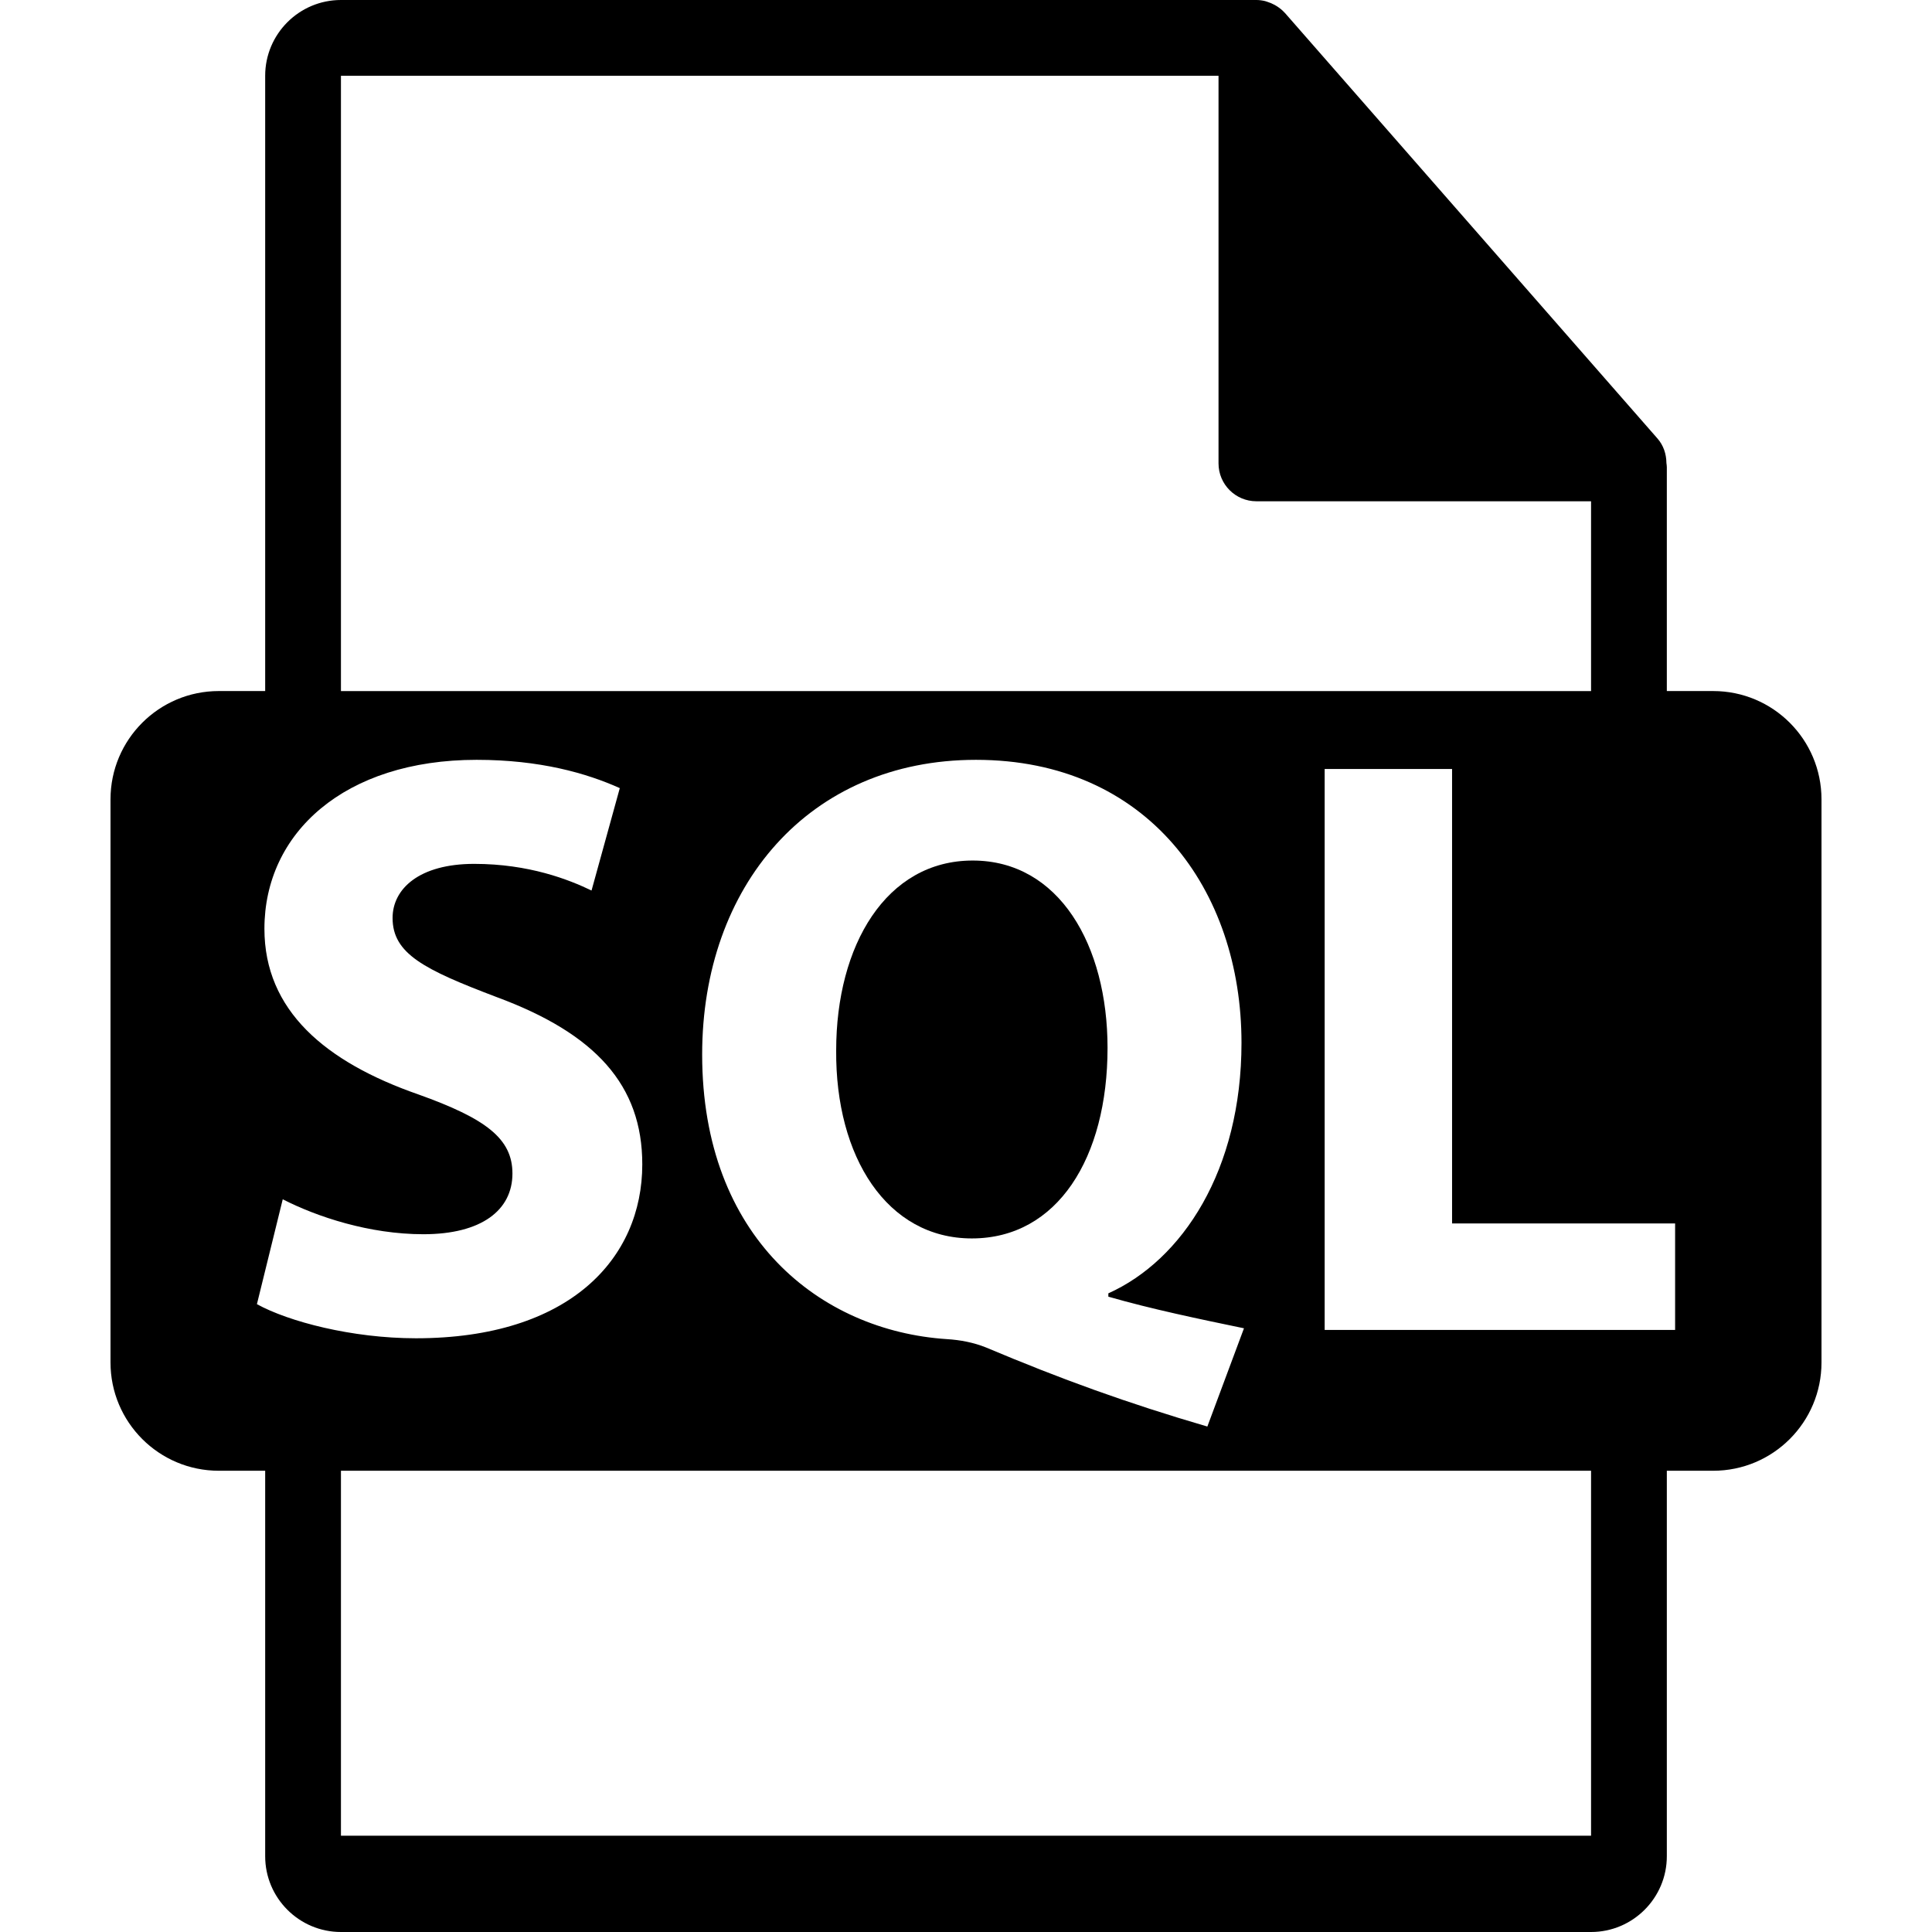
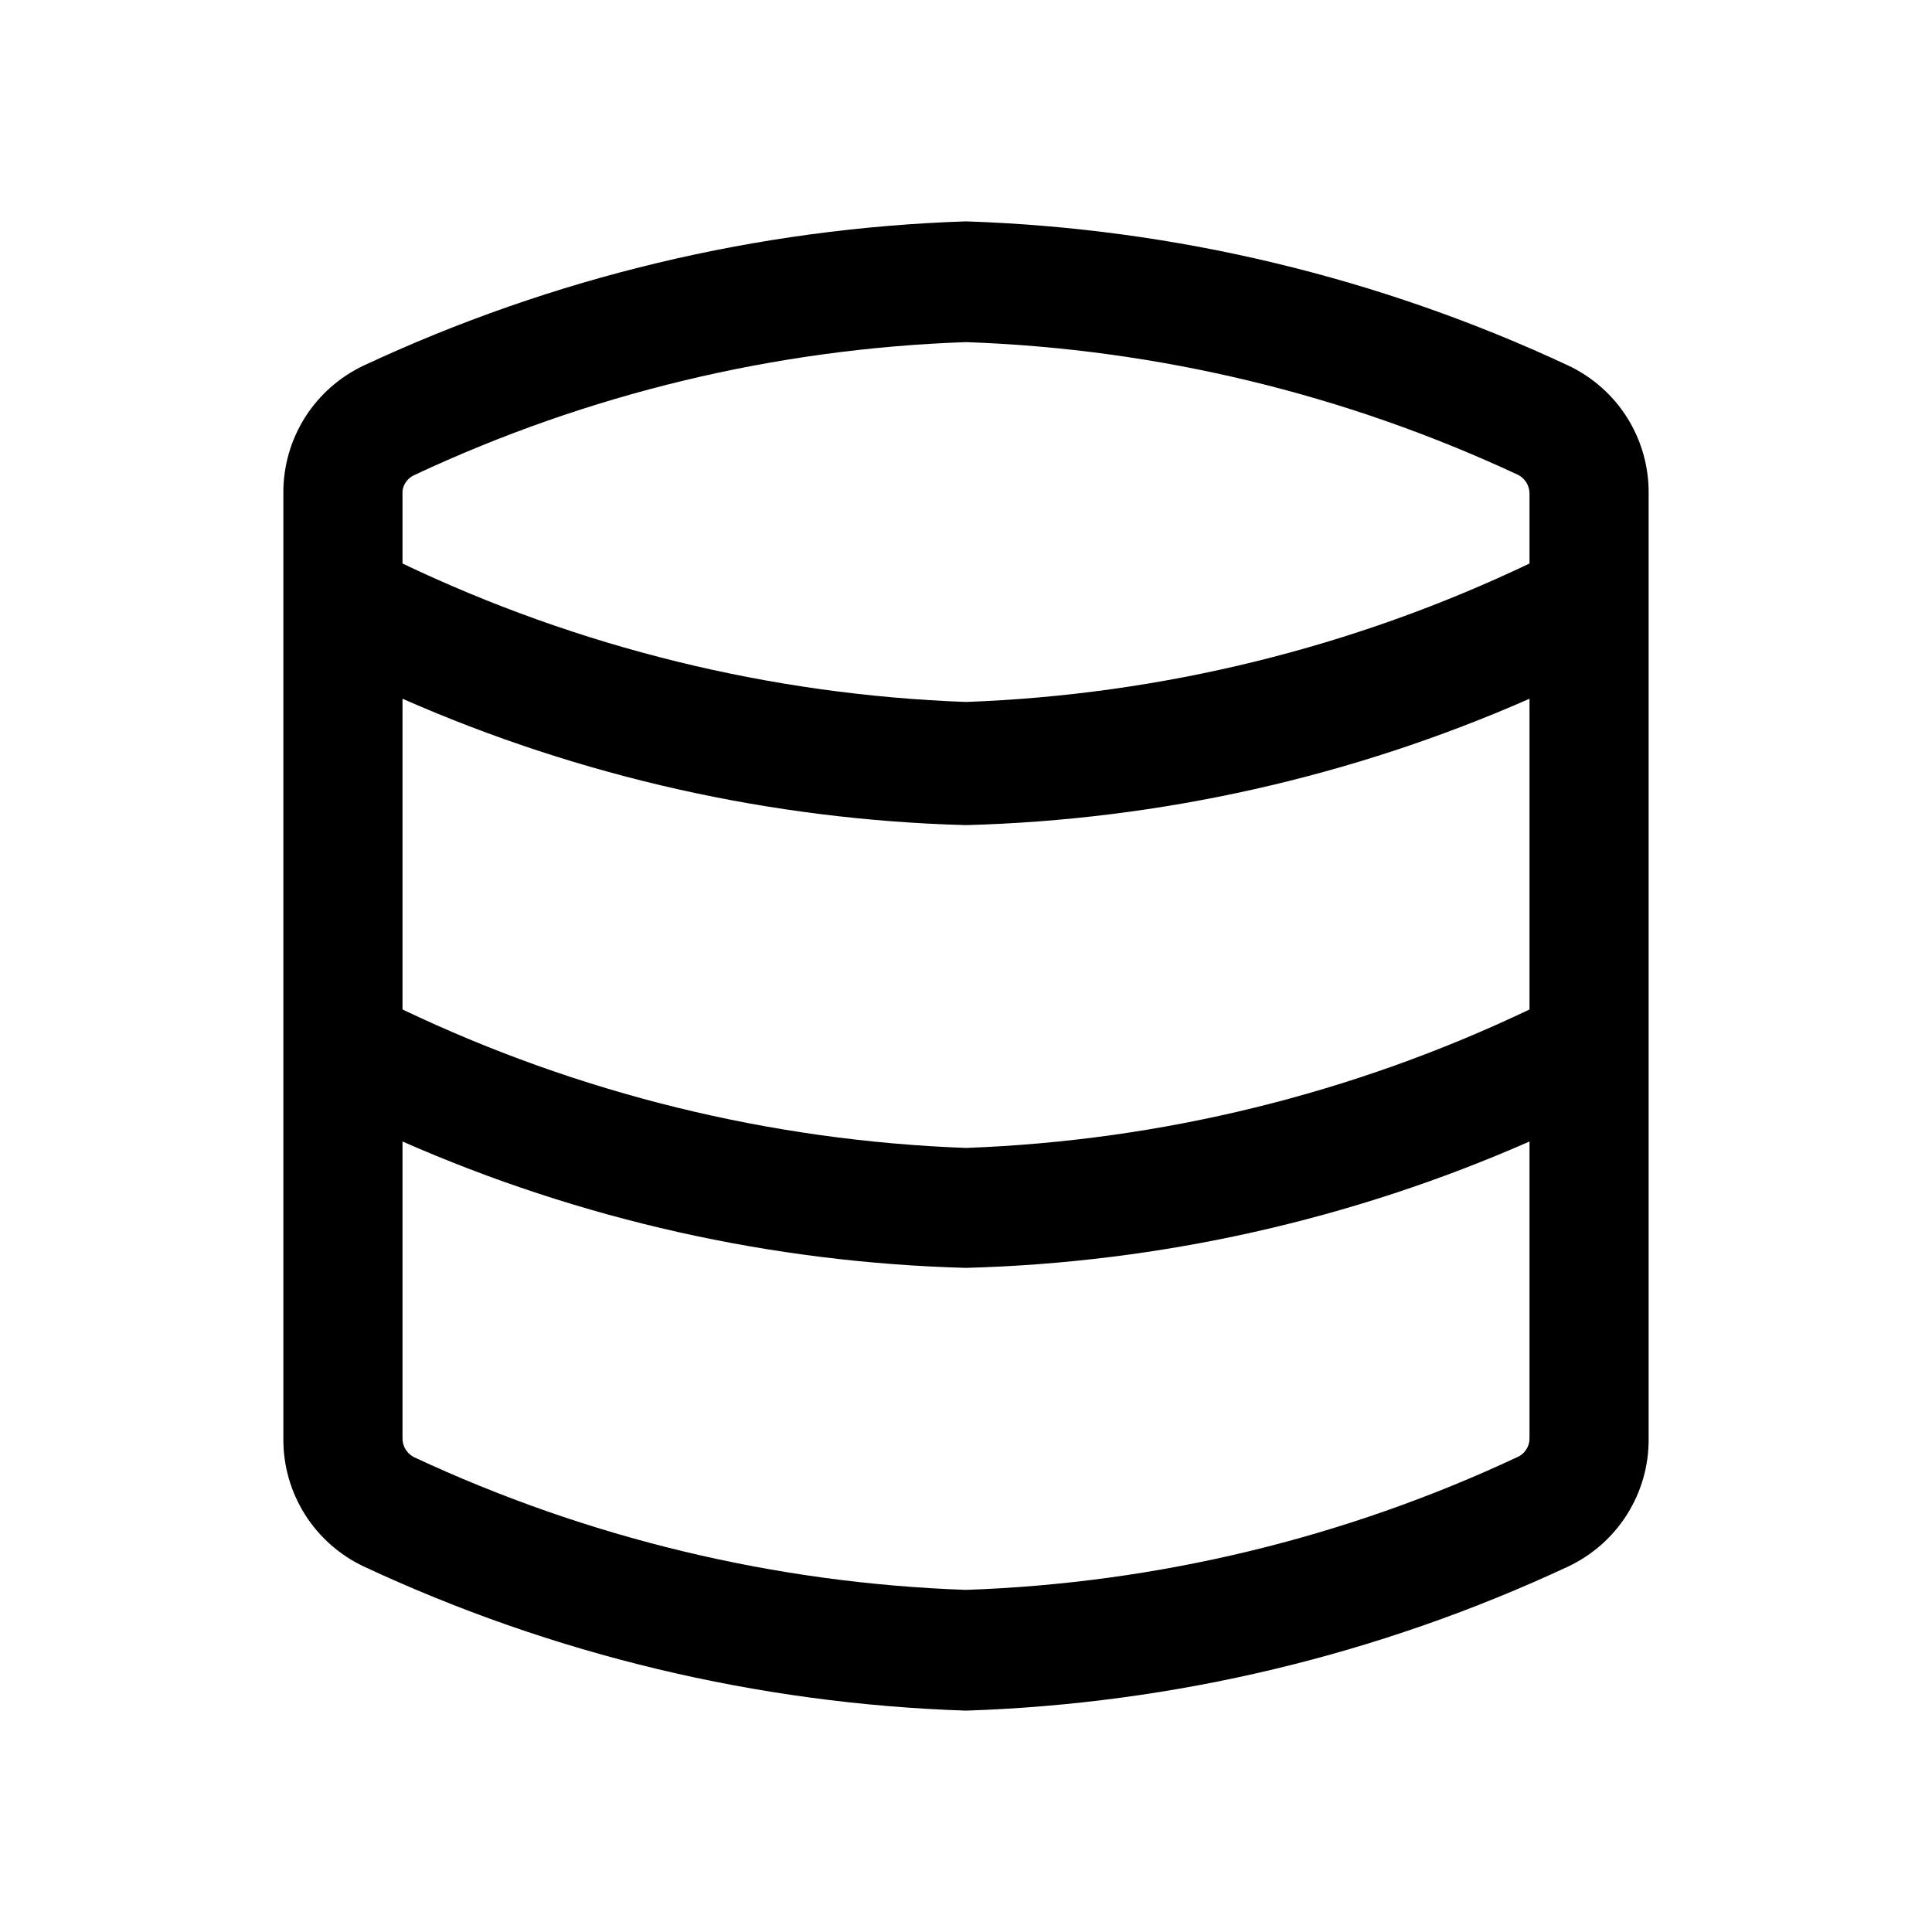
- <svg xmlns="http://www.w3.org/2000/svg" fill="#000000" version="1.1" id="Capa_1" width="800px" height="800px" viewBox="0 0 548.29 548.291" xml:space="preserve">
-   <g>
-     <g>
-       <path d="M276.043,244.216c-24.575,0-38.741,24.087-38.741,53.862c-0.241,30.228,14.407,53.382,38.5,53.382    c24.323,0,38.512-22.92,38.512-54.091C314.313,268.303,300.604,244.216,276.043,244.216z" />
-       <path d="M486.2,196.116h-13.164V132.59c0-0.399-0.064-0.795-0.116-1.2c-0.021-2.52-0.824-4.997-2.551-6.96L364.656,3.677    c-0.031-0.031-0.064-0.044-0.085-0.075c-0.629-0.704-1.364-1.29-2.141-1.796c-0.231-0.154-0.462-0.283-0.704-0.419    c-0.672-0.365-1.386-0.672-2.121-0.893c-0.199-0.052-0.377-0.134-0.576-0.186C358.229,0.118,357.4,0,356.562,0H96.757    C84.893,0,75.256,9.649,75.256,21.502v174.613H62.093c-16.967,0-30.733,13.756-30.733,30.733v159.812    c0,16.961,13.766,30.731,30.733,30.731h13.163V526.79c0,11.854,9.637,21.501,21.501,21.501h354.777    c11.853,0,21.502-9.647,21.502-21.501V417.392H486.2c16.977,0,30.729-13.771,30.729-30.731V226.849    C516.93,209.872,503.177,196.116,486.2,196.116z M96.757,21.502h249.053v110.006c0,5.943,4.818,10.751,10.751,10.751h94.973    v53.861H96.757V21.502z M353.033,376.96l-10.394,27.884c-22.666-6.619-41.565-13.479-62.828-22.445    c-3.527-1.418-7.317-2.132-11.094-2.362c-35.909-2.352-69.449-28.819-69.449-80.778c0-47.711,30.236-83.623,77.71-83.623    c48.675,0,75.351,36.854,75.351,80.317c0,36.142-16.766,61.638-37.785,71.091v0.945    C326.828,371.528,340.519,374.367,353.033,376.96z M72.912,370.116l7.328-29.764c9.69,4.96,24.554,9.915,39.917,9.915    c16.525,0,25.271-6.84,25.271-17.228c0-9.928-7.56-15.597-26.691-22.442c-26.457-9.217-43.696-23.858-43.696-47.014    c0-27.163,22.68-47.948,60.231-47.948c17.954,0,31.184,3.791,40.623,8.03l-8.021,29.061c-6.375-3.076-17.711-7.564-33.3-7.564    c-15.599,0-23.163,7.079-23.163,15.357c0,10.15,8.977,14.646,29.533,22.447c28.108,10.394,41.332,25.023,41.332,47.464    c0,26.699-20.557,49.365-64.253,49.365C99.844,379.785,81.899,375.06,72.912,370.116z M451.534,520.962H96.757v-103.57h354.777    V520.962z M475.387,377.428h-99.455V218.231h36.158v128.97h63.297V377.428z" />
-     </g>
-   </g>
+ <svg xmlns="http://www.w3.org/2000/svg" width="800px" height="800px" viewBox="0 0 24 24" fill="none">
+   <path d="M19.48 4.54C17.133 3.444 14.589 2.835 12 2.75C9.411 2.835 6.867 3.444 4.52 4.54C4.219 4.682 3.964 4.907 3.787 5.188C3.61 5.47 3.517 5.797 3.52 6.13V17.87C3.517 18.203 3.61 18.53 3.787 18.811C3.964 19.093 4.219 19.318 4.52 19.46C6.867 20.556 9.411 21.165 12 21.25C14.589 21.165 17.133 20.556 19.48 19.46C19.781 19.318 20.036 19.093 20.213 18.811C20.39 18.53 20.483 18.203 20.48 17.87V6.13C20.483 5.797 20.39 5.47 20.213 5.188C20.036 4.907 19.781 4.682 19.48 4.54ZM19 12.54C16.809 13.586 14.426 14.171 12 14.26C9.574 14.171 7.191 13.586 5 12.54V8.68C7.21 9.652 9.587 10.185 12 10.25C14.413 10.185 16.79 9.652 19 8.68V12.54ZM5.15 5.9C7.298 4.893 9.629 4.332 12 4.25C14.374 4.333 16.707 4.894 18.86 5.9C18.902 5.922 18.937 5.955 18.962 5.995C18.987 6.036 19 6.083 19 6.13V7C16.809 8.046 14.426 8.631 12 8.72C9.574 8.631 7.191 8.046 5 7V6.1C5.005 6.056 5.022 6.015 5.048 5.98C5.075 5.945 5.11 5.917 5.15 5.9ZM18.85 18.1C16.702 19.107 14.371 19.668 12 19.75C9.626 19.667 7.292 19.106 5.14 18.1C5.098 18.078 5.063 18.045 5.038 18.005C5.013 17.964 5 17.918 5 17.87V14.18C7.21 15.152 9.587 15.685 12 15.75C14.413 15.685 16.79 15.152 19 14.18V17.87C19 17.919 18.986 17.967 18.959 18.007C18.933 18.048 18.895 18.081 18.85 18.1Z" fill="#000000" />
</svg>
